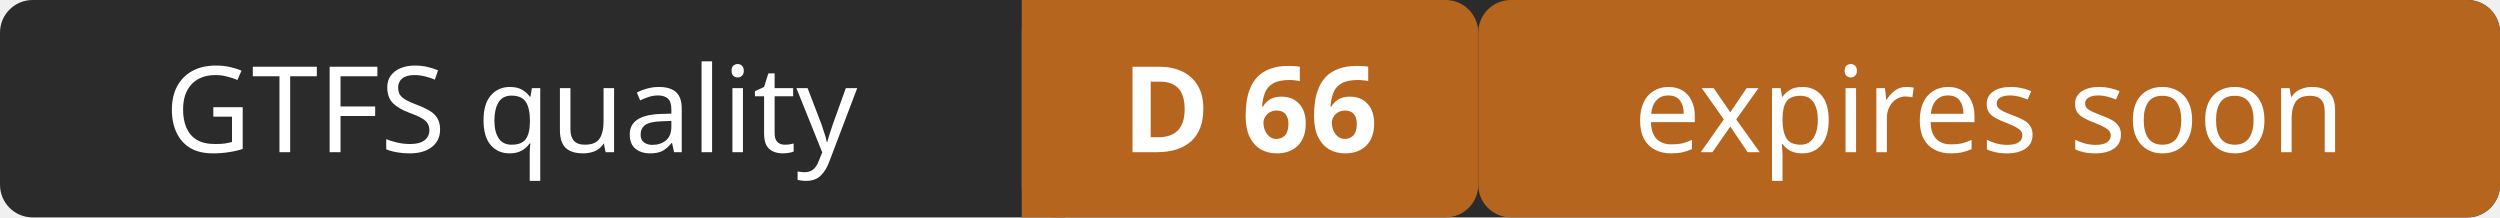
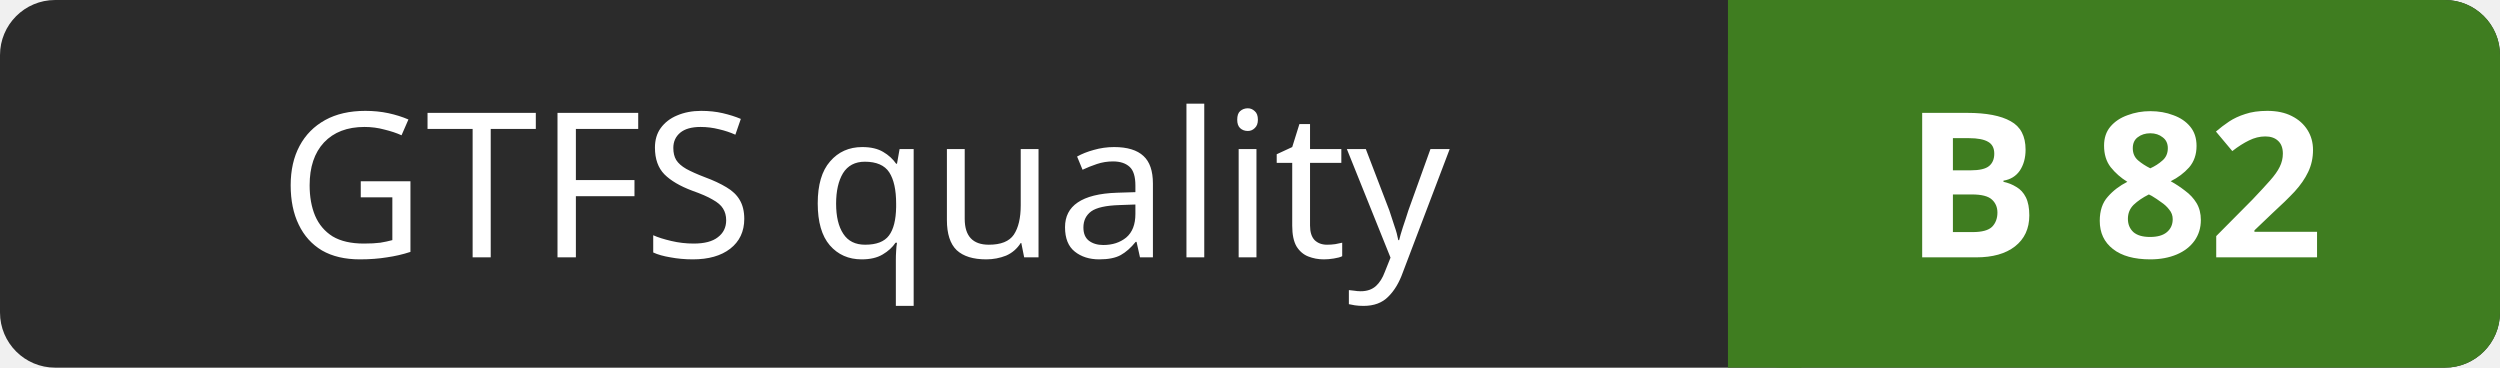
- <svg xmlns="http://www.w3.org/2000/svg" width="230" height="20" role="img" aria-label="GTFS quality: D 66 (expires soon)">
-   <rect width="230" height="20" rx="3" fill="#2b2b2b" />
-   <rect x="94" width="42" height="20" rx="3" fill="#b5651d" />
-   <rect x="94" width="4" height="20" fill="#b5651d" />
-   <rect x="136" width="94" height="20" rx="3" fill="#b5651d" />
+ <svg xmlns="http://www.w3.org/2000/svg" width="136" height="20" role="img" aria-label="GTFS quality: B 82">
+   <rect width="136" height="20" rx="3" fill="#2b2b2b" />
+   <rect x="94" width="42" height="20" rx="3" fill="#3f7d20" />
+   <rect x="94" width="4" height="20" fill="#3f7d20" />
  <g fill="#ffffff" font-family="Verdana,Geneva,sans-serif" font-size="11" text-anchor="middle">
    <text x="47" y="14">GTFS quality</text>
-     <text x="115" y="14" font-weight="bold">D 66</text>
-     <text x="183" y="14">expires soon</text>
+     <text x="115" y="14" font-weight="bold">B 82</text>
  </g>
</svg>
